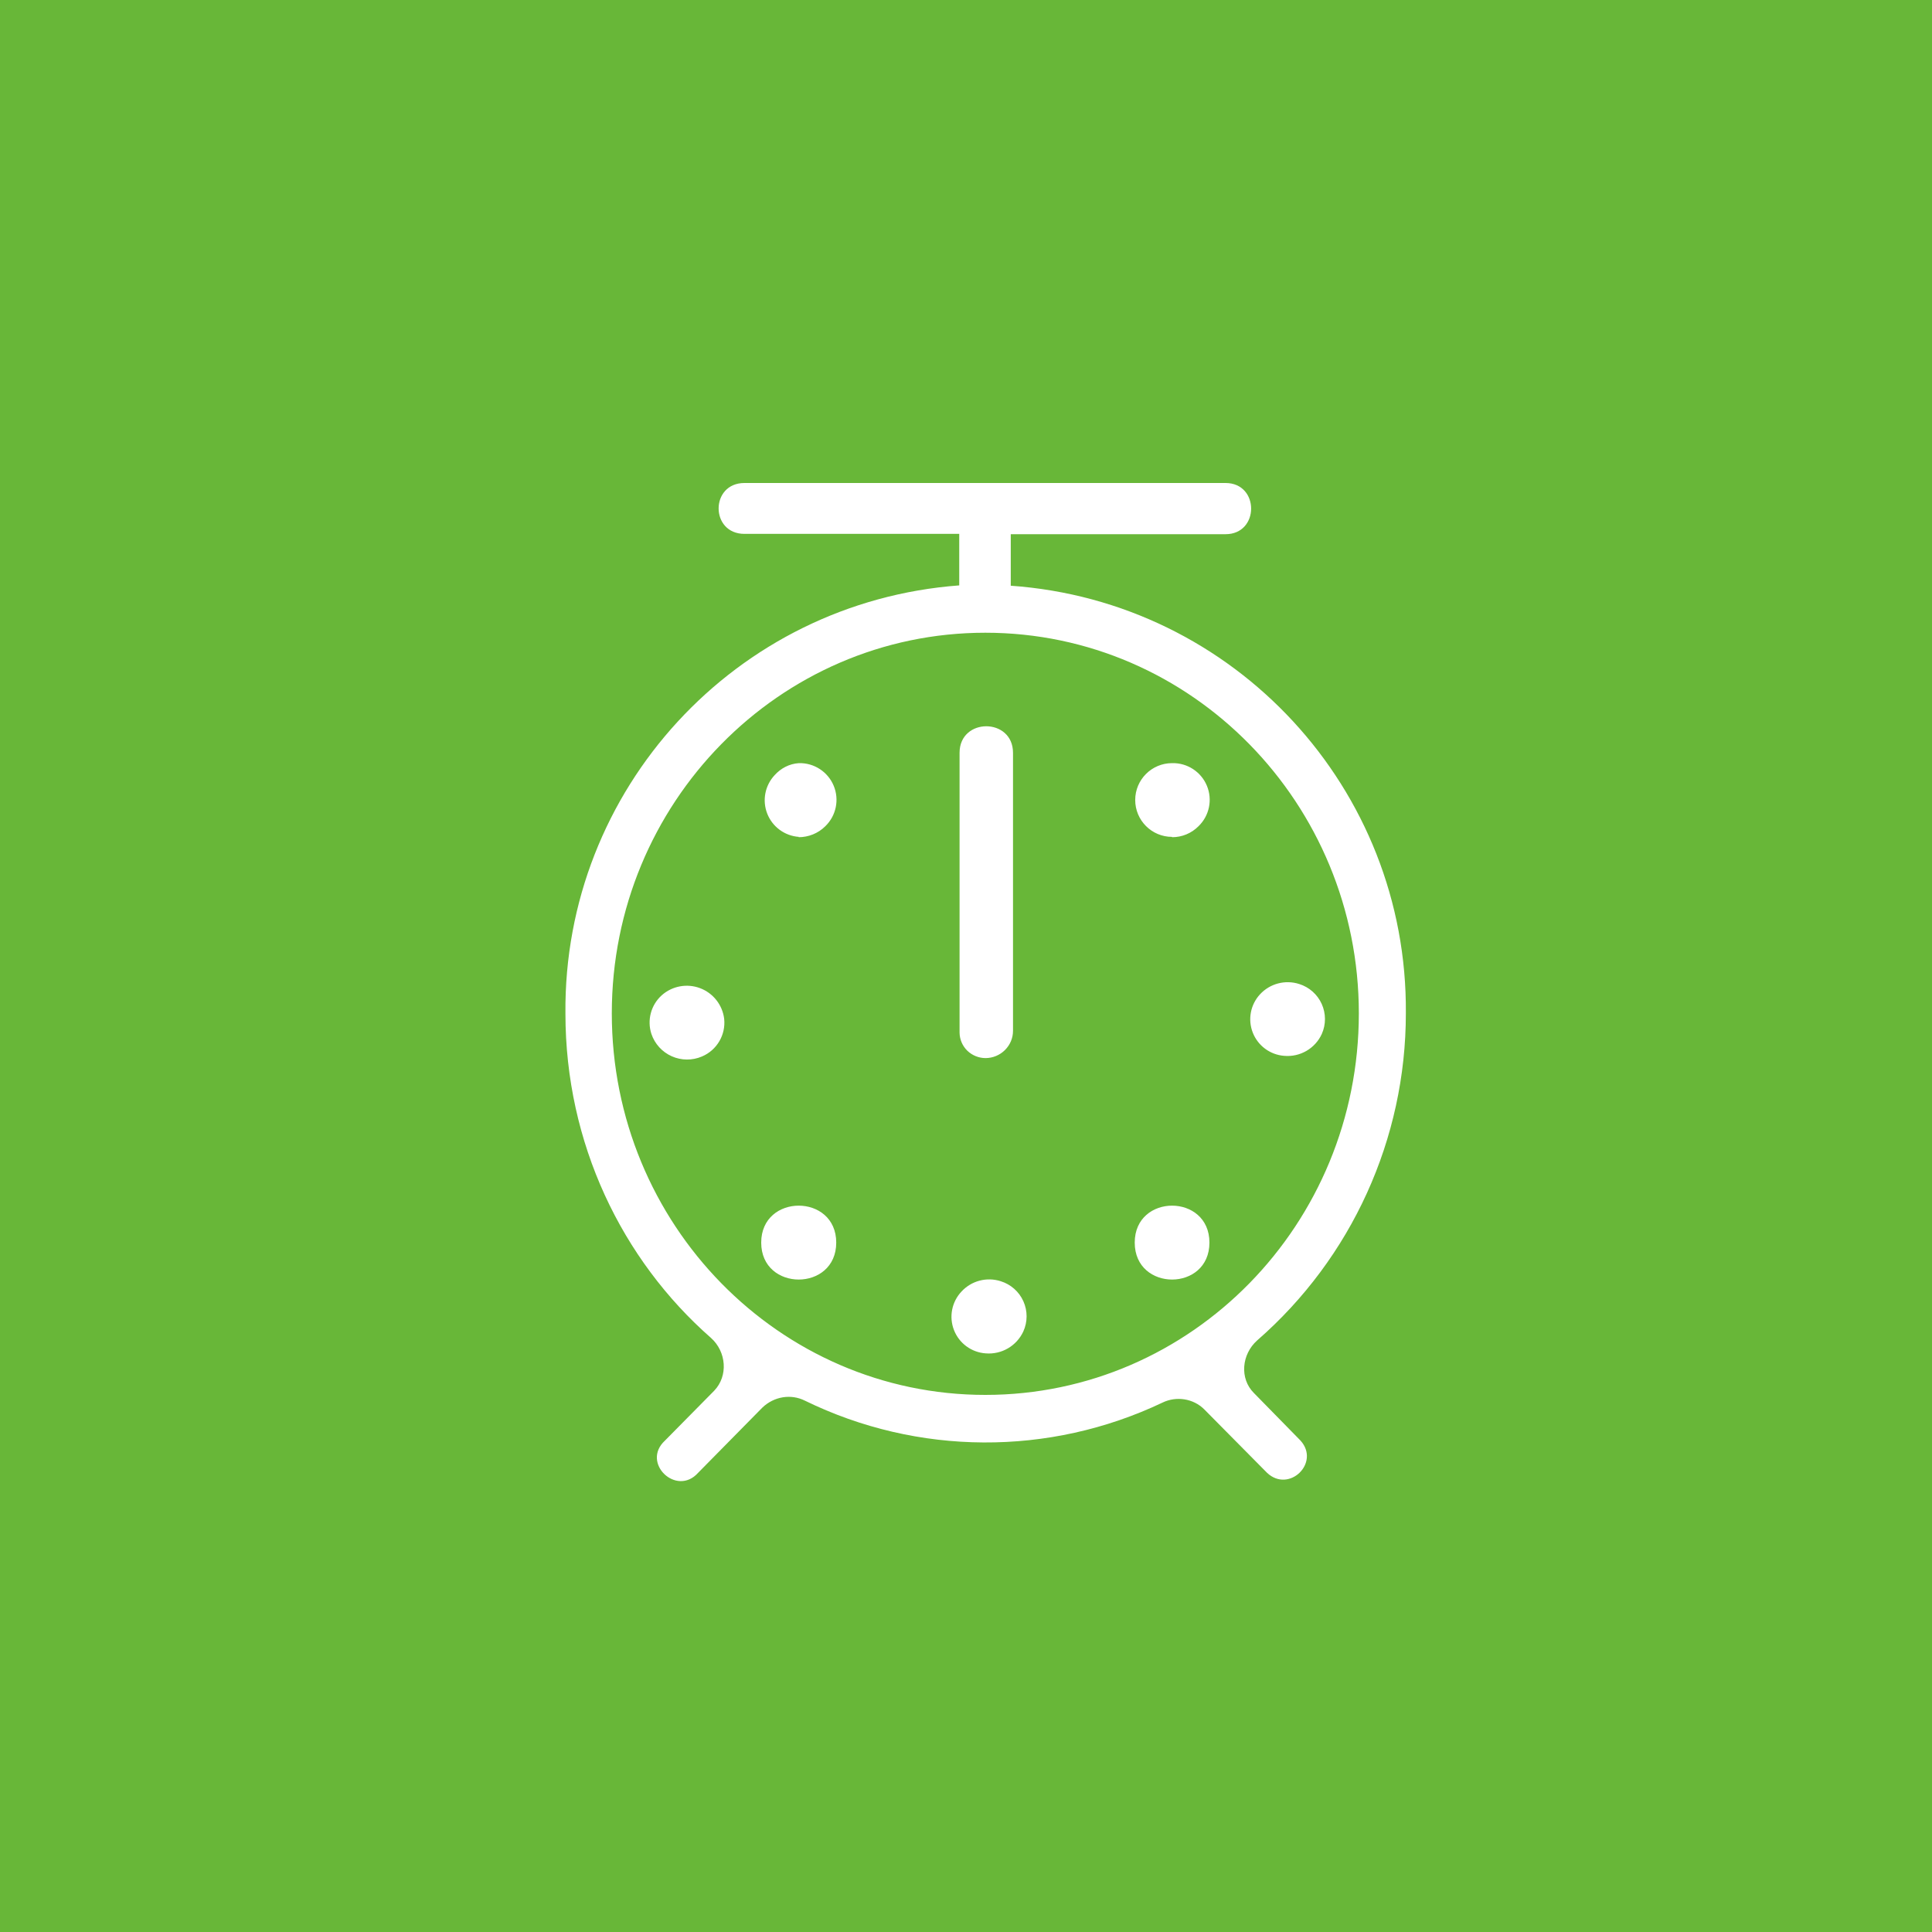
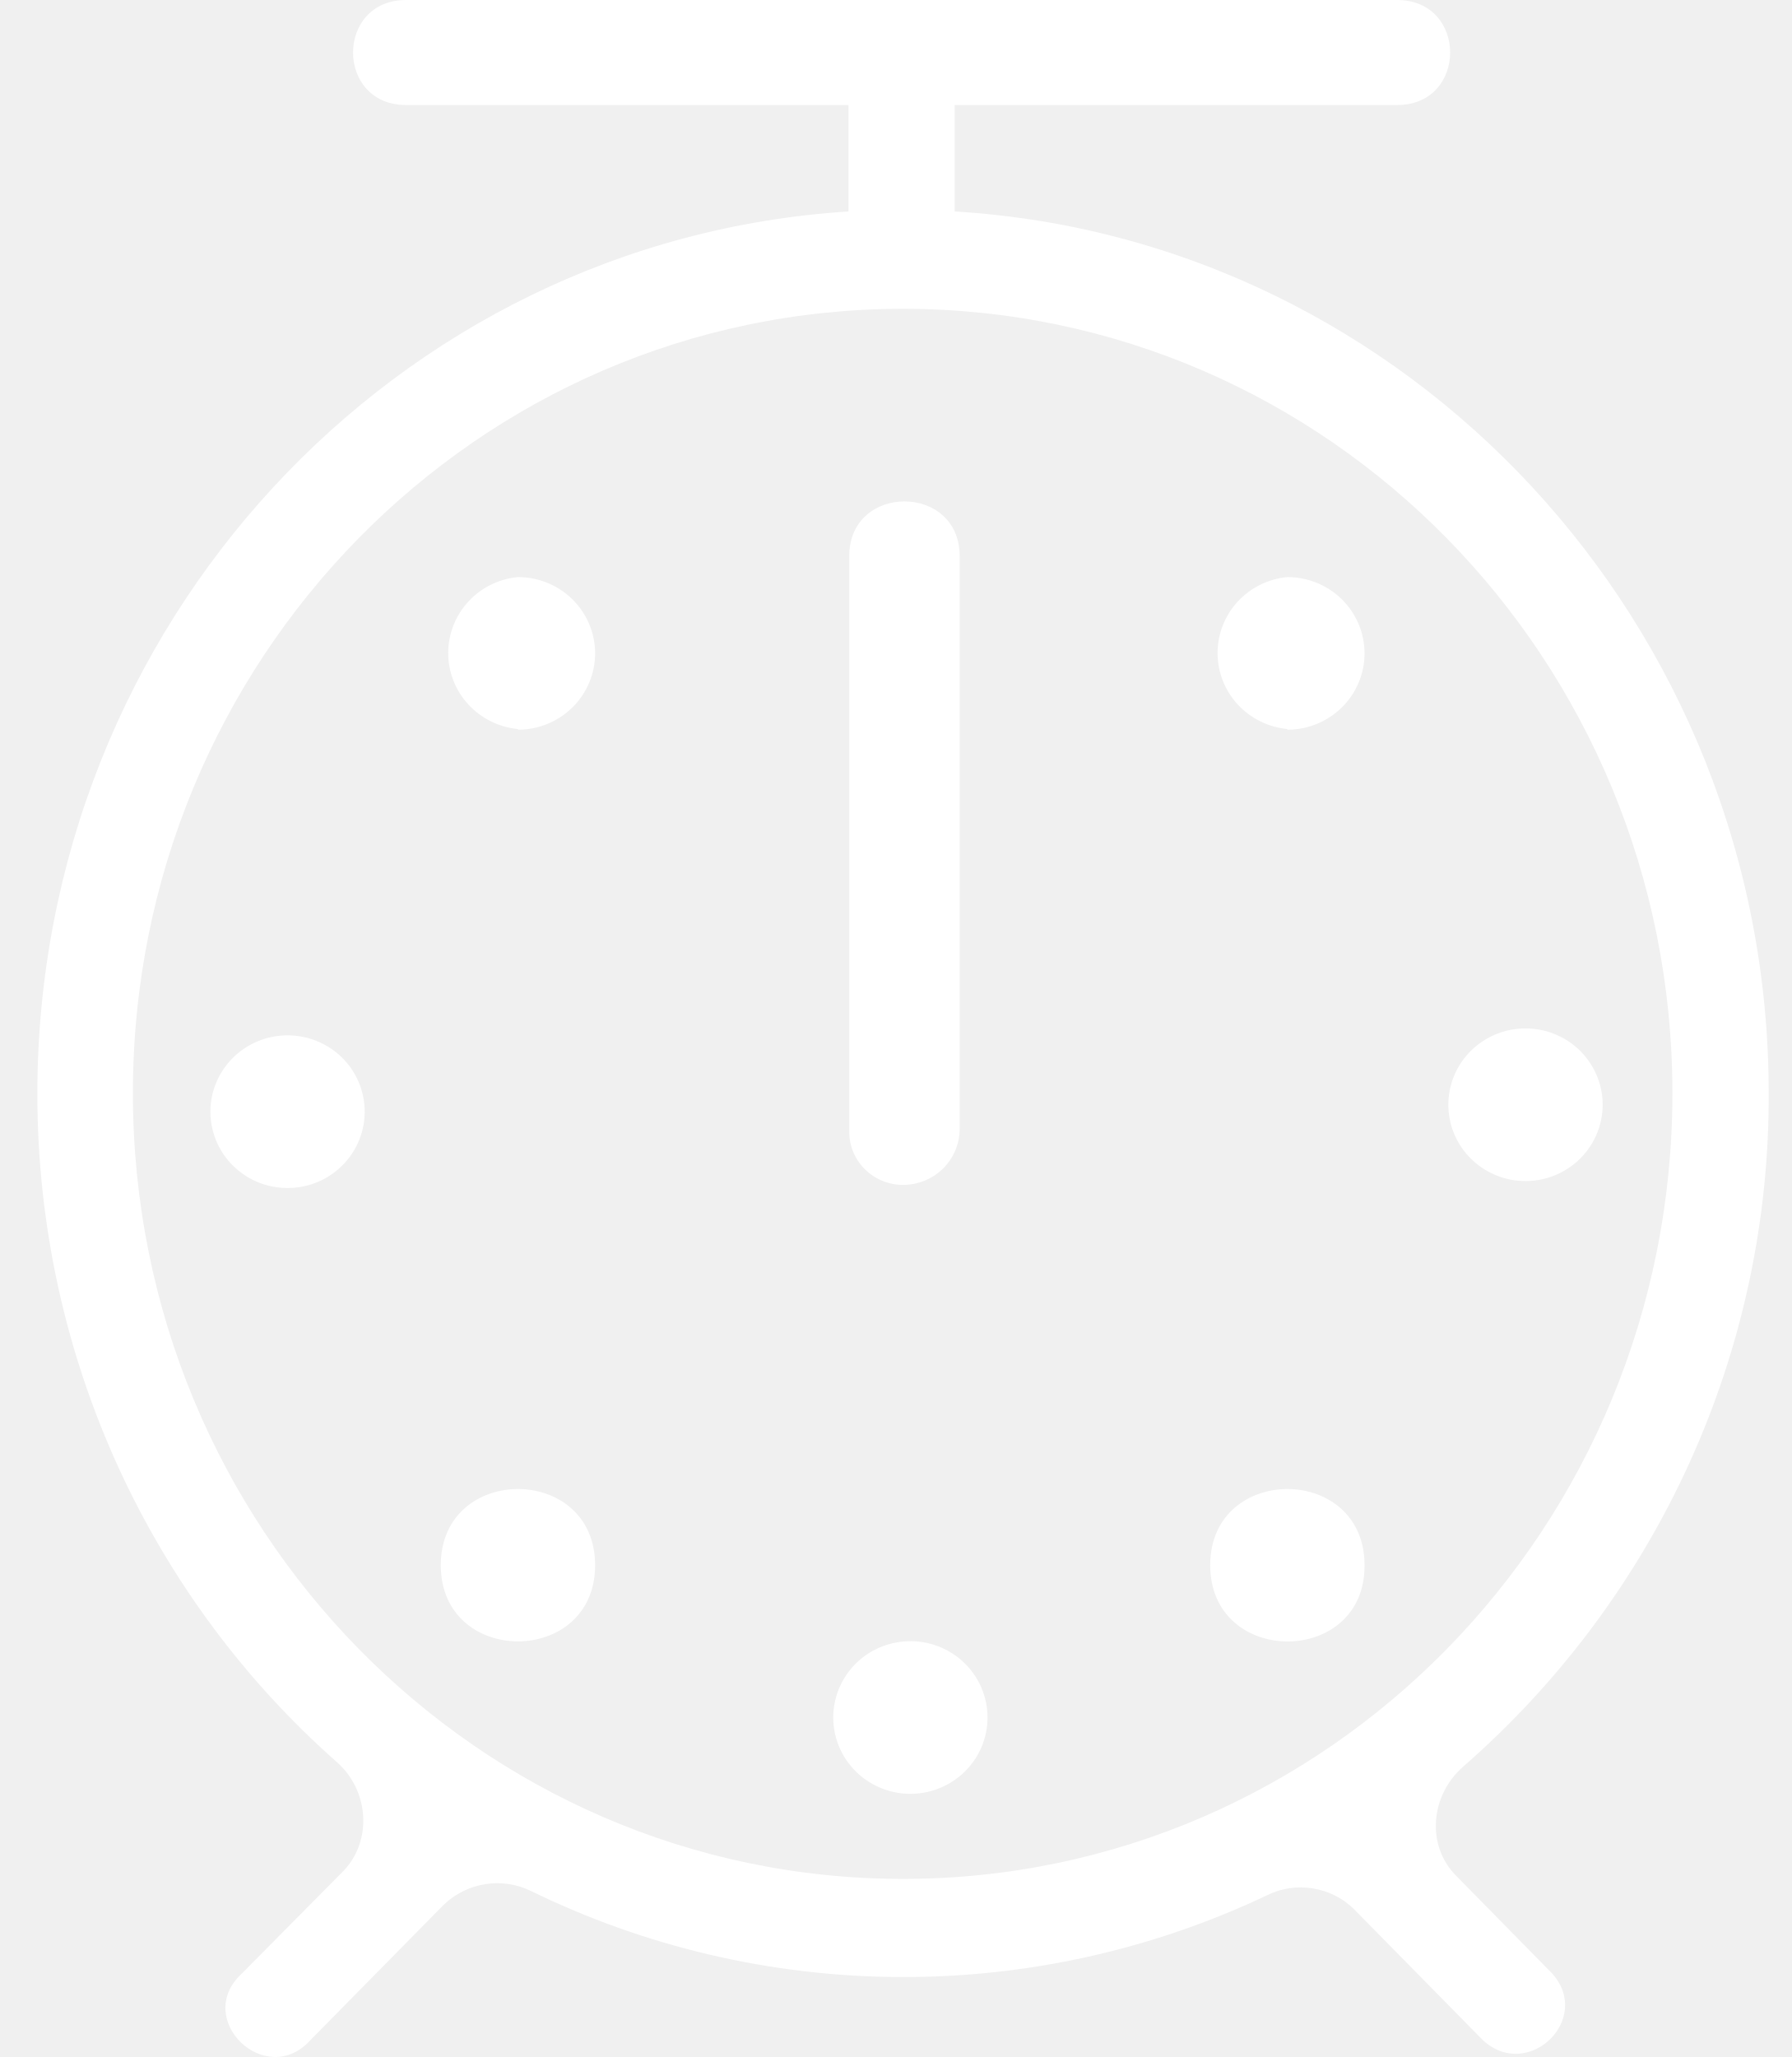
- <svg xmlns="http://www.w3.org/2000/svg" viewBox="0 0 60 60" fill="none">
-   <path fill="#68B738" d="M0 0h60v60h-60z" />
-   <path d="M23.12 15c-1.07 0-1.07 1.58 0 1.58h6.67v1.6a13.21 13.21 0 0 0-12.23 13.3c0 4.02 1.75 7.64 4.52 10.07.48.43.54 1.18.1 1.64l-1.53 1.55c-.75.69.36 1.75 1.03 1l2-2.03c.36-.34.88-.43 1.32-.21a12.79 12.79 0 0 0 11.1.06c.43-.21.96-.13 1.3.21l1.95 1.97c.68.64 1.66-.31 1.04-1l-1.45-1.48c-.45-.45-.38-1.2.1-1.63a13.47 13.47 0 0 0 4.62-10.16 13.2 13.2 0 0 0-12.27-13.28v-1.6h6.67c1.06 0 1.06-1.59 0-1.59h-14.94Zm-4.12 16.47c0-6.53 5.2-11.82 11.6-11.82 6.41 0 11.6 5.3 11.6 11.82 0 6.55-5.19 11.85-11.6 11.85-6.4 0-11.6-5.3-11.6-11.85Zm10.8-8.09c0-1.1 1.66-1.1 1.66 0v8.63c0 .23-.09.44-.25.6a.86.86 0 0 1-.6.25.82.82 0 0 1-.57-.23.8.8 0 0 1-.24-.56v-8.69Zm-5 2.62c.31 0 .61-.12.83-.34a1.14 1.14 0 0 0-.82-1.96c-.3.02-.56.16-.75.37a1.14 1.14 0 0 0 .75 1.92Zm11.6 0c.31 0 .6-.12.82-.34a1.14 1.14 0 0 0-.82-1.96 1.14 1.14 0 0 0 0 2.29Zm-10.43 12.59c0 1.53-2.33 1.53-2.33 0s2.33-1.53 2.33 0Zm4.64 3.44a1.18 1.18 0 0 0 1.17-.68 1.14 1.14 0 0 0-.7-1.56 1.17 1.17 0 0 0-1.22.32 1.14 1.14 0 0 0 .75 1.92Zm-8.12-10.39a1.14 1.14 0 0 1-.69 1.17 1.17 1.17 0 0 1-1.57-.7 1.14 1.14 0 0 1 .32-1.2 1.17 1.17 0 0 1 1.94.73Zm17.39 1.15a1.17 1.17 0 0 0 1.17-.68 1.14 1.14 0 0 0-.7-1.55 1.17 1.17 0 0 0-1.22.32 1.14 1.14 0 0 0 .75 1.91Zm-2.32 5.8c0 1.53-2.32 1.53-2.32 0s2.32-1.53 2.32 0Z" fill="#fff" />
+ <svg xmlns="http://www.w3.org/2000/svg" width="27" height="31" viewBox="0 0 27 31">
+   <path d="M6.121 0C5.054 0 5.054 1.583 6.121 1.583H12.788V3.187C5.961 3.62 0.563 9.414 0.563 16.485C0.563 20.496 2.312 24.116 5.075 26.554C5.555 26.976 5.619 27.725 5.182 28.19L3.646 29.741C2.899 30.427 4.008 31.493 4.68 30.744L6.686 28.707C7.038 28.369 7.561 28.285 7.998 28.496C9.723 29.34 11.619 29.784 13.543 29.795C15.467 29.806 17.369 29.383 19.103 28.559C19.53 28.348 20.063 28.433 20.404 28.77L22.346 30.744C23.029 31.377 24.01 30.427 23.392 29.741L21.941 28.264C21.493 27.81 21.557 27.061 22.047 26.628C23.503 25.358 24.667 23.796 25.462 22.045C26.257 20.294 26.664 18.394 26.656 16.475C26.656 9.404 21.226 3.599 14.388 3.187V1.583H21.055C22.122 1.583 22.122 0 21.055 0H6.121ZM2.003 16.475C2.003 9.942 7.198 4.654 13.609 4.654C20.01 4.654 25.205 9.942 25.205 16.475C25.205 23.018 20.01 28.316 13.609 28.316C7.209 28.316 2.003 23.018 2.003 16.475ZM12.799 8.38C12.799 7.282 14.463 7.282 14.463 8.38V17.013C14.463 17.237 14.373 17.452 14.213 17.61C14.053 17.768 13.836 17.857 13.609 17.857C13.396 17.857 13.191 17.774 13.04 17.626C12.888 17.478 12.801 17.277 12.799 17.066V8.38ZM7.806 10.997C8.114 10.997 8.41 10.876 8.628 10.66C8.846 10.445 8.969 10.152 8.969 9.847C8.969 9.542 8.846 9.249 8.628 9.033C8.41 8.818 8.114 8.697 7.806 8.697C7.518 8.724 7.251 8.856 7.057 9.068C6.862 9.28 6.755 9.556 6.755 9.842C6.755 10.128 6.862 10.403 7.057 10.615C7.251 10.827 7.518 10.959 7.806 10.987V10.997ZM19.402 10.997C19.71 10.997 20.006 10.876 20.224 10.66C20.442 10.445 20.565 10.152 20.565 9.847C20.565 9.542 20.442 9.249 20.224 9.033C20.006 8.818 19.71 8.697 19.402 8.697C19.114 8.724 18.847 8.856 18.652 9.068C18.458 9.28 18.35 9.556 18.35 9.842C18.35 10.128 18.458 10.403 18.652 10.615C18.847 10.827 19.114 10.959 19.402 10.987V10.997ZM8.969 23.588C8.969 25.119 6.643 25.119 6.643 23.588C6.643 22.058 8.969 22.058 8.969 23.588ZM13.609 27.029C13.771 27.044 13.933 27.026 14.087 26.975C14.241 26.925 14.382 26.843 14.502 26.735C14.622 26.627 14.718 26.496 14.784 26.349C14.849 26.203 14.883 26.044 14.883 25.884C14.883 25.723 14.849 25.565 14.784 25.418C14.718 25.271 14.622 25.14 14.502 25.032C14.382 24.924 14.241 24.843 14.087 24.792C13.933 24.741 13.771 24.723 13.609 24.739C13.322 24.766 13.054 24.898 12.86 25.11C12.665 25.322 12.558 25.598 12.558 25.884C12.558 26.17 12.665 26.445 12.86 26.657C13.054 26.869 13.322 27.001 13.609 27.029ZM5.491 16.644C5.507 16.803 5.488 16.964 5.437 17.116C5.386 17.269 5.303 17.409 5.194 17.527C5.085 17.646 4.953 17.741 4.804 17.806C4.656 17.871 4.496 17.904 4.334 17.904C4.172 17.904 4.011 17.871 3.863 17.806C3.715 17.741 3.582 17.646 3.473 17.527C3.364 17.409 3.281 17.269 3.23 17.116C3.179 16.964 3.161 16.803 3.176 16.644C3.204 16.359 3.338 16.095 3.552 15.902C3.766 15.71 4.045 15.603 4.334 15.603C4.623 15.603 4.902 15.71 5.116 15.902C5.33 16.095 5.464 16.359 5.491 16.644ZM22.879 17.794C23.041 17.809 23.204 17.791 23.357 17.741C23.511 17.69 23.653 17.608 23.773 17.5C23.892 17.393 23.988 17.261 24.054 17.114C24.12 16.968 24.154 16.809 24.154 16.649C24.154 16.489 24.12 16.33 24.054 16.183C23.988 16.037 23.892 15.905 23.773 15.797C23.653 15.69 23.511 15.608 23.357 15.557C23.204 15.507 23.041 15.489 22.879 15.504C22.592 15.531 22.325 15.664 22.13 15.875C21.936 16.087 21.828 16.363 21.828 16.649C21.828 16.935 21.936 17.211 22.13 17.422C22.325 17.634 22.592 17.767 22.879 17.794ZM20.565 23.599C20.565 25.119 18.239 25.119 18.239 23.588C18.239 22.058 20.565 22.058 20.565 23.588V23.599Z" fill="white" />
</svg>
